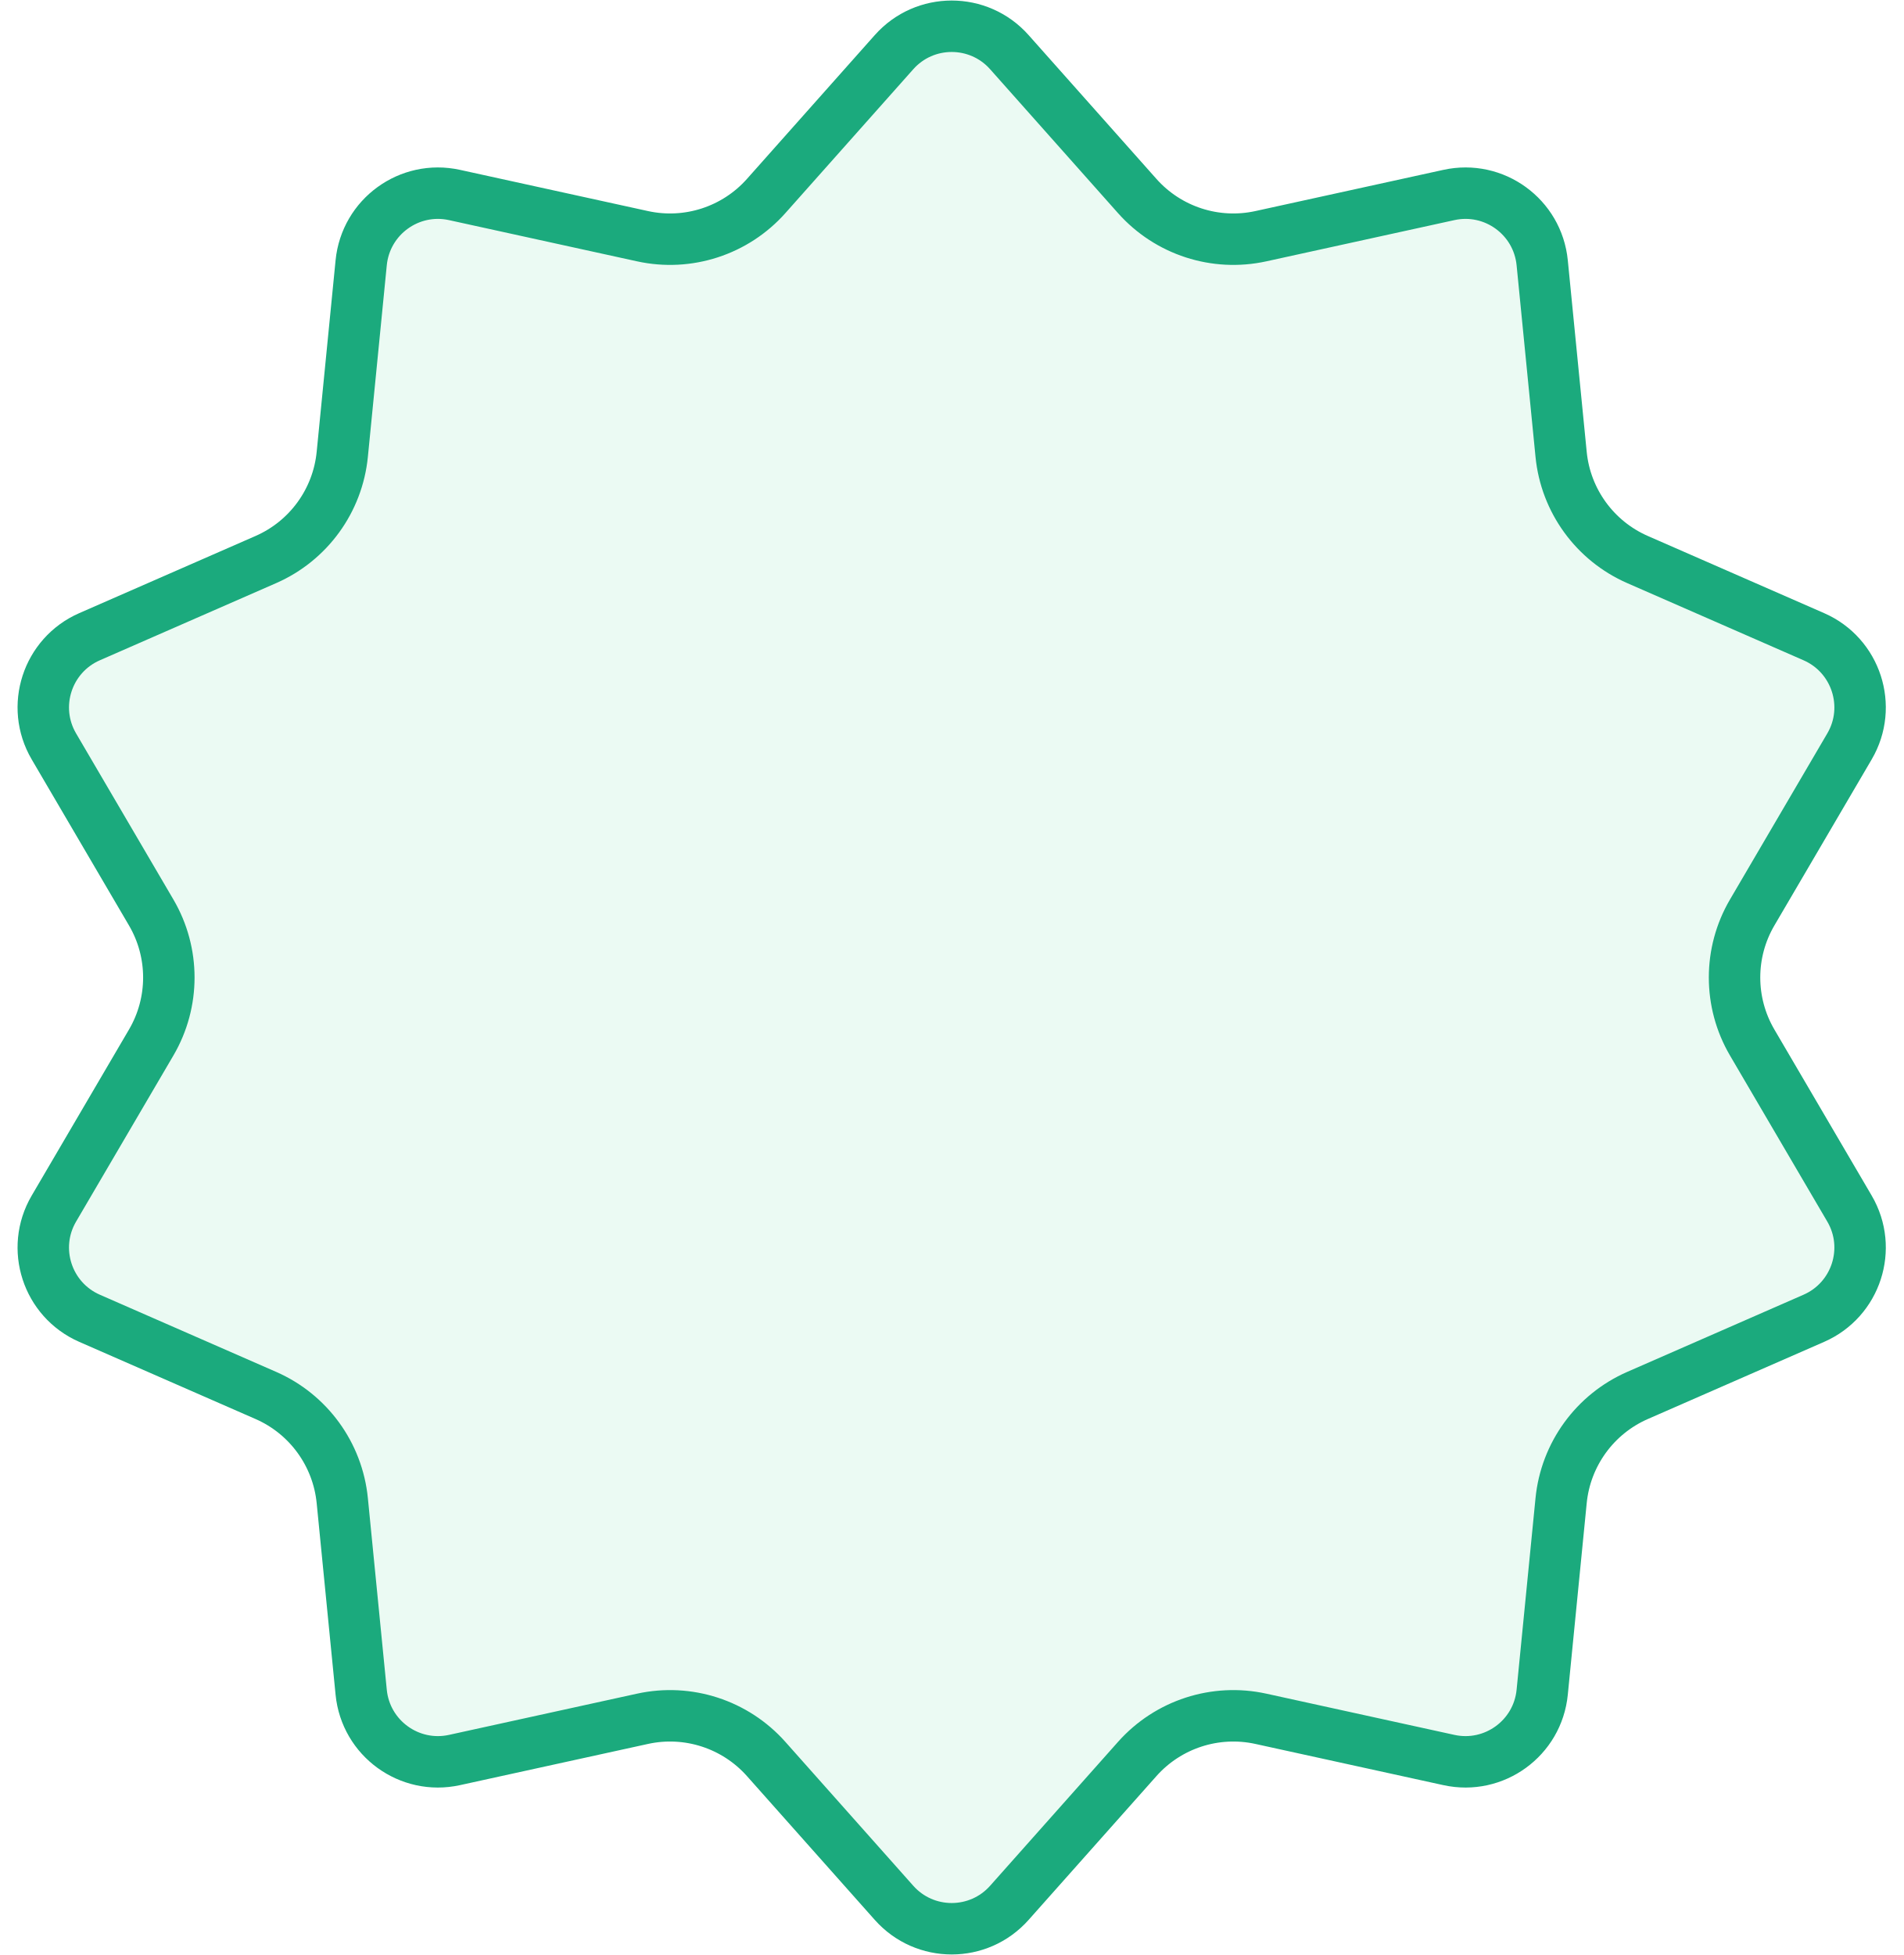
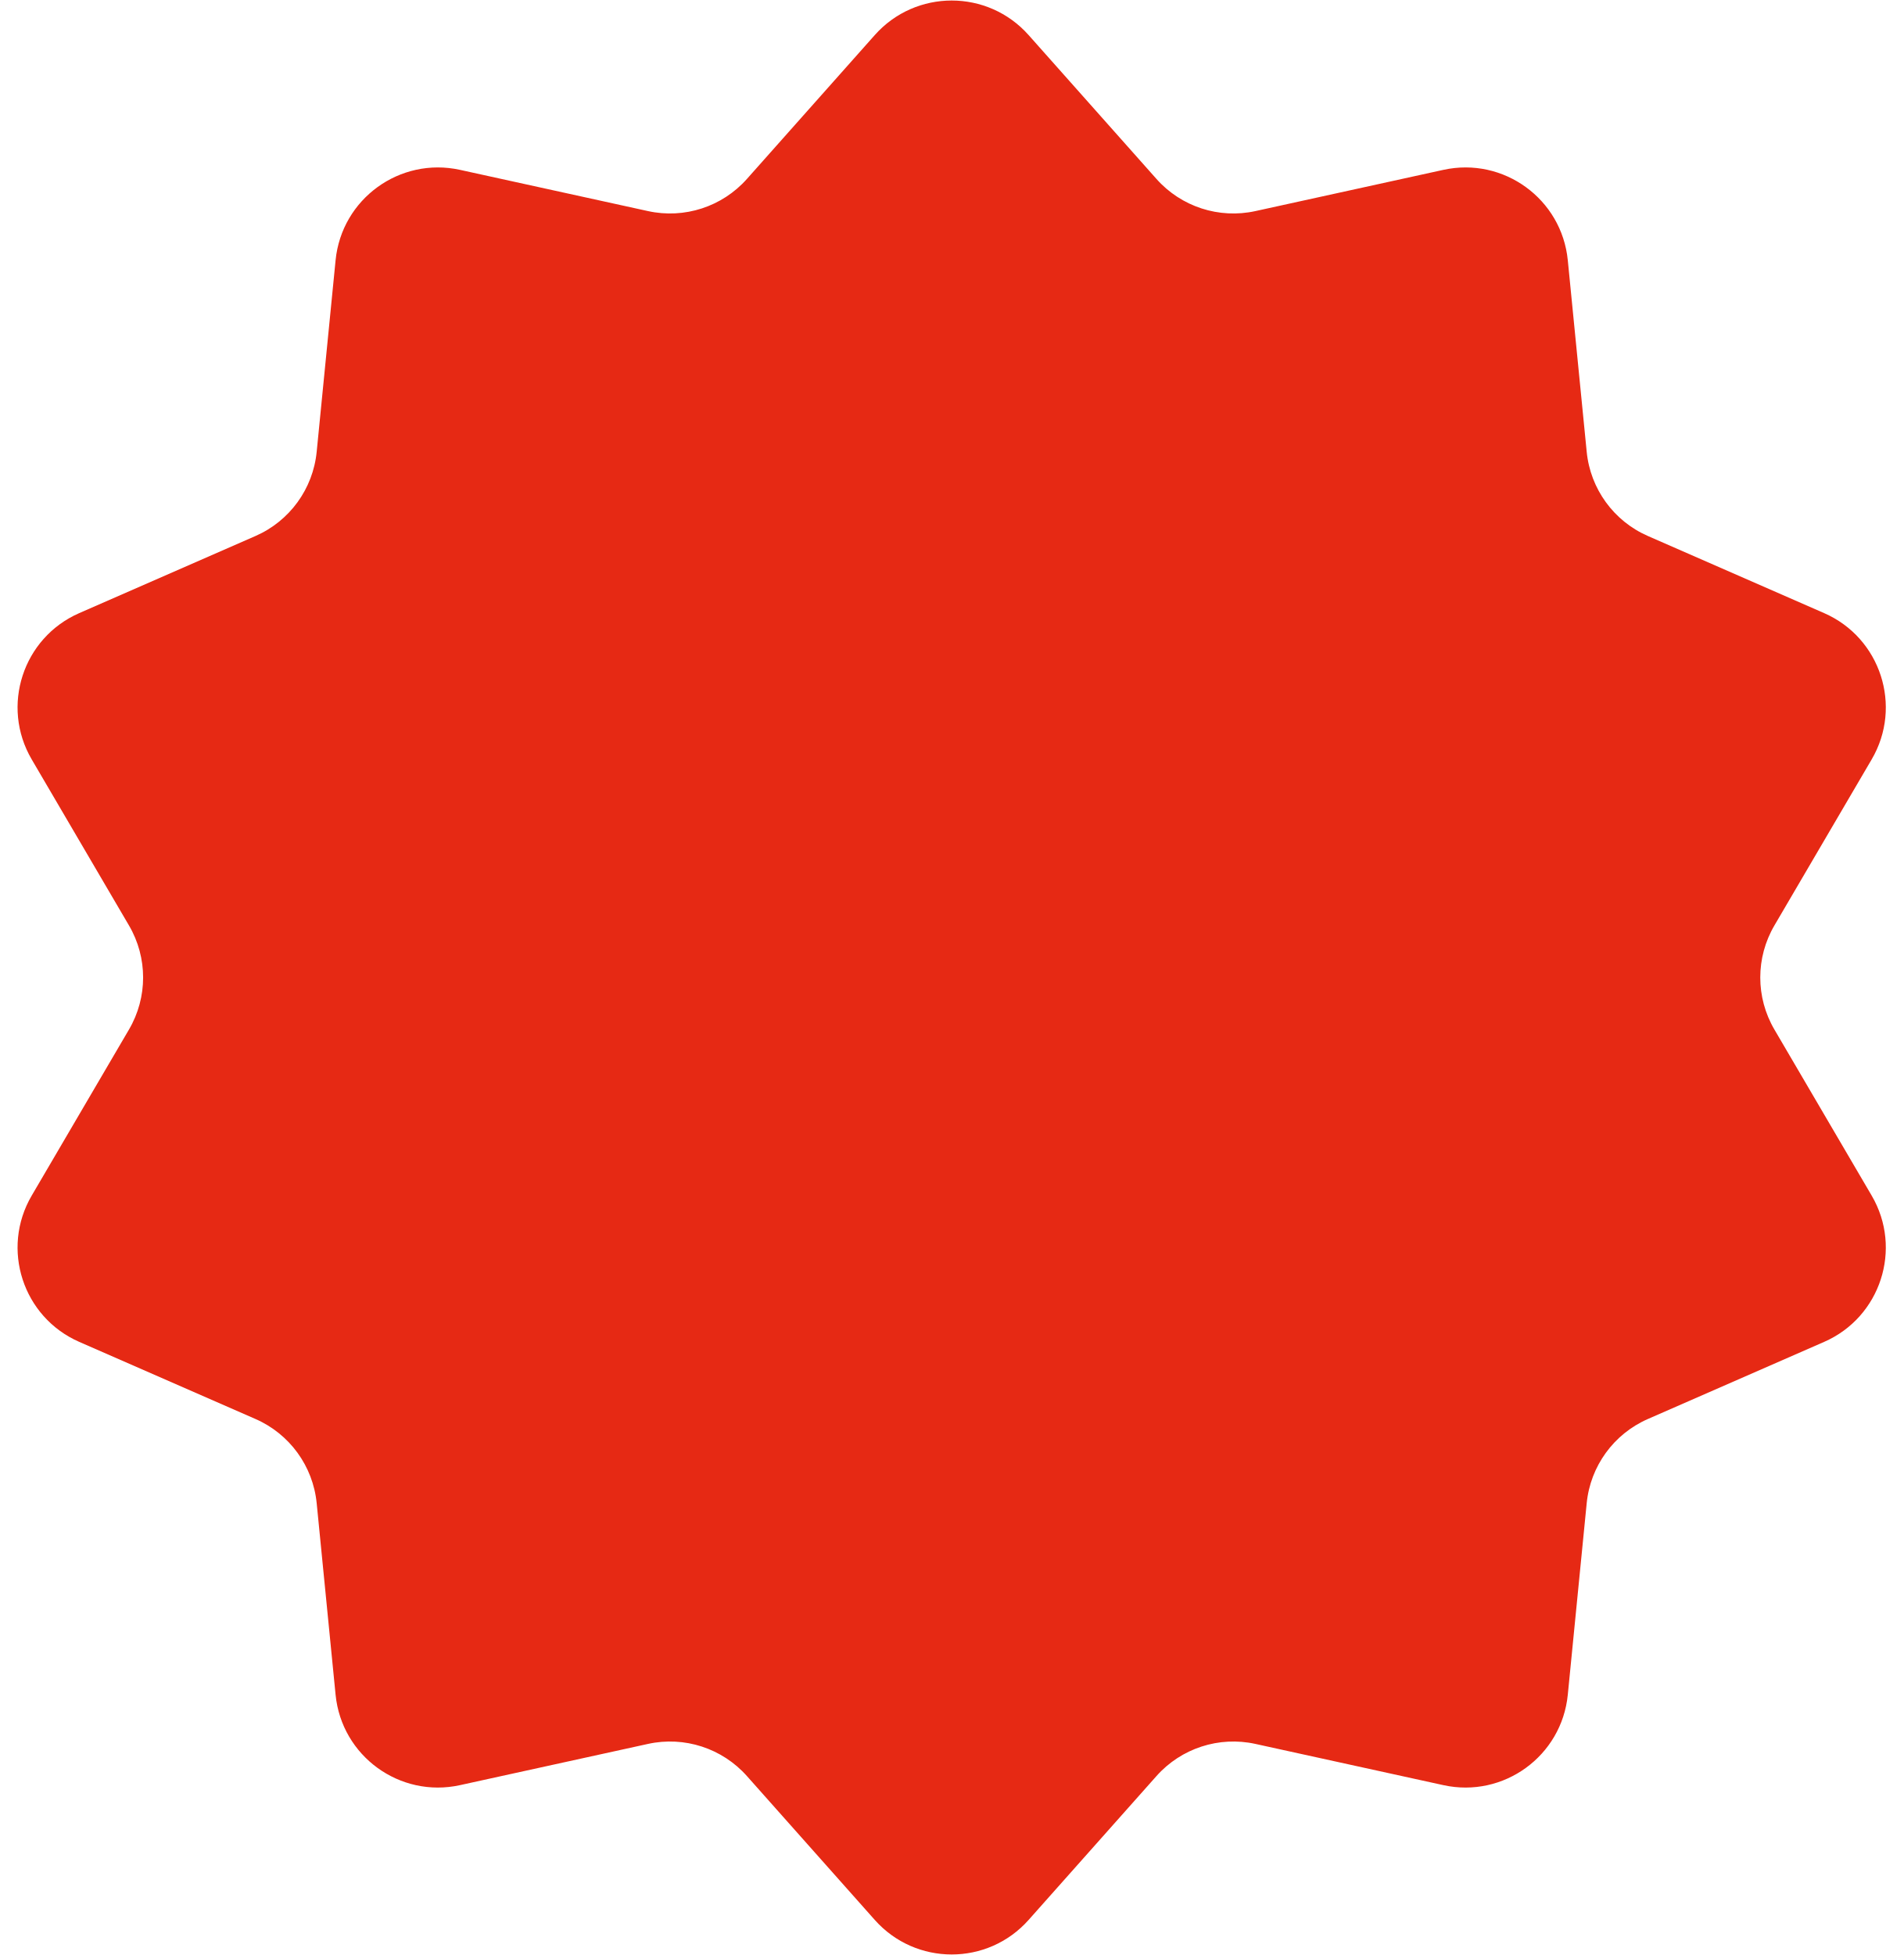
<svg xmlns="http://www.w3.org/2000/svg" width="74" height="76" viewBox="0 0 74 76" fill="none">
-   <path d="M34.758 2.028C35.951 0.685 38.049 0.685 39.242 2.028L44.213 7.62C45.415 8.972 47.254 9.57 49.021 9.182L56.33 7.58C58.085 7.195 59.782 8.428 59.958 10.216L60.693 17.662C60.87 19.462 62.007 21.027 63.664 21.752L70.519 24.752C72.164 25.472 72.813 27.467 71.905 29.016L68.122 35.472C67.207 37.033 67.207 38.967 68.122 40.528L71.905 46.984C72.813 48.533 72.164 50.528 70.519 51.248L63.664 54.248C62.007 54.973 60.87 56.538 60.693 58.338L59.958 65.784C59.782 67.572 58.085 68.805 56.33 68.42L49.021 66.818C47.254 66.43 45.415 67.028 44.213 68.38L39.242 73.972C38.049 75.315 35.951 75.315 34.758 73.972L29.787 68.38C28.585 67.028 26.746 66.43 24.979 66.818L17.67 68.42C15.915 68.805 14.218 67.572 14.042 65.784L13.307 58.338C13.13 56.538 11.993 54.973 10.336 54.248L3.481 51.248C1.836 50.528 1.187 48.533 2.095 46.984L5.878 40.528C6.793 38.967 6.793 37.033 5.878 35.472L2.095 29.016C1.187 27.467 1.836 25.472 3.481 24.752L10.336 21.752C11.993 21.027 13.13 19.462 13.307 17.662L14.042 10.216C14.218 8.428 15.915 7.195 17.67 7.58L24.979 9.182C26.746 9.57 28.585 8.972 29.787 7.62L34.758 2.028Z" fill="#EBFAF3" stroke="#1BAA7D" stroke-width="2" />
+   <path d="M34.01 1.363C35.602 -0.427 38.398 -0.427 39.99 1.363L44.961 6.956C45.922 8.038 47.393 8.516 48.807 8.206L56.116 6.603C58.455 6.09 60.718 7.734 60.953 10.118L61.688 17.564C61.83 19.004 62.739 20.256 64.065 20.836L70.92 23.835C73.114 24.796 73.978 27.456 72.767 29.522L68.985 35.978C68.253 37.227 68.253 38.773 68.985 40.022L72.767 46.478C73.978 48.544 73.114 51.205 70.92 52.165L64.065 55.164C62.739 55.745 61.83 56.996 61.688 58.436L60.953 65.882C60.718 68.266 58.455 69.91 56.116 69.397L48.807 67.794C47.393 67.484 45.922 67.962 44.961 69.044L39.99 74.637C38.398 76.427 35.602 76.427 34.01 74.637L29.039 69.044C28.078 67.962 26.607 67.484 25.193 67.794L17.884 69.397C15.545 69.91 13.282 68.266 13.047 65.882L12.312 58.436C12.17 56.996 11.261 55.745 9.935 55.164L3.08 52.165C0.886 51.205 0.022 48.544 1.233 46.478L5.015 40.022C5.747 38.773 5.747 37.227 5.015 35.978L1.233 29.522C0.022 27.456 0.886 24.796 3.08 23.835L9.935 20.836C11.261 20.256 12.17 19.004 12.312 17.564L13.047 10.118C13.282 7.734 15.545 6.09 17.884 6.603L25.193 8.206C26.607 8.516 28.078 8.038 29.039 6.956L34.01 1.363Z" fill="#E62914" />
</svg>
